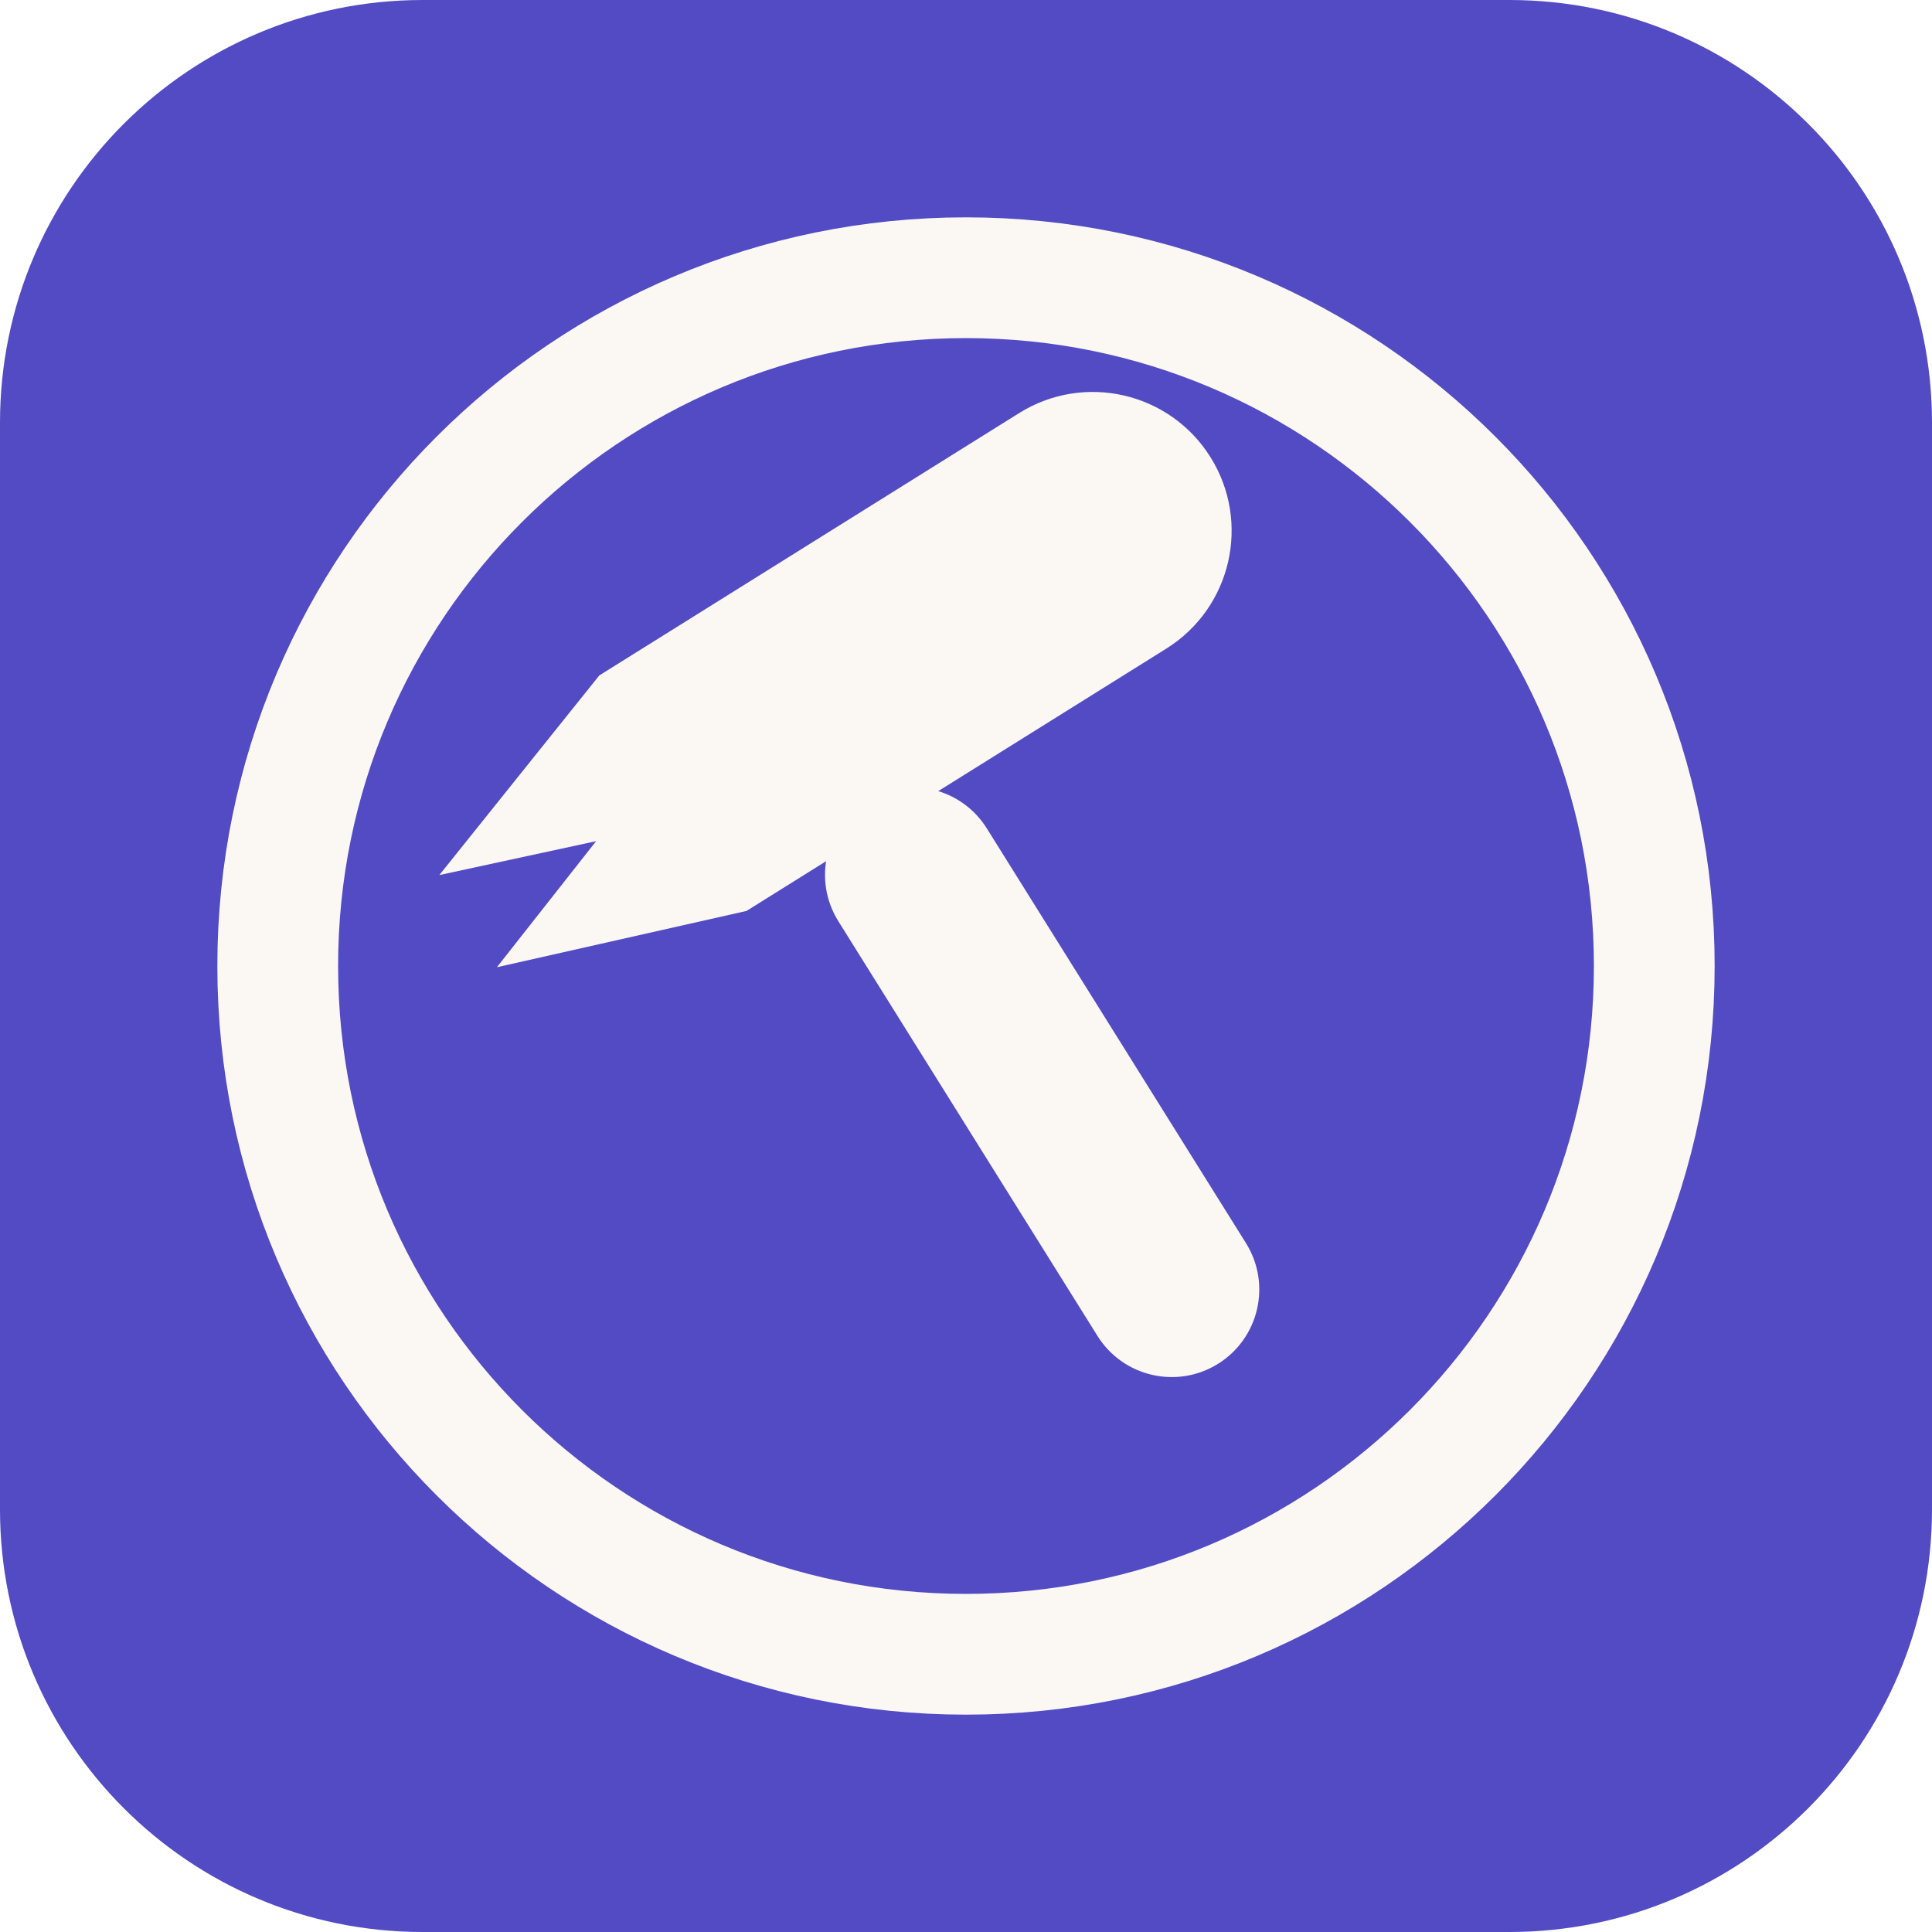
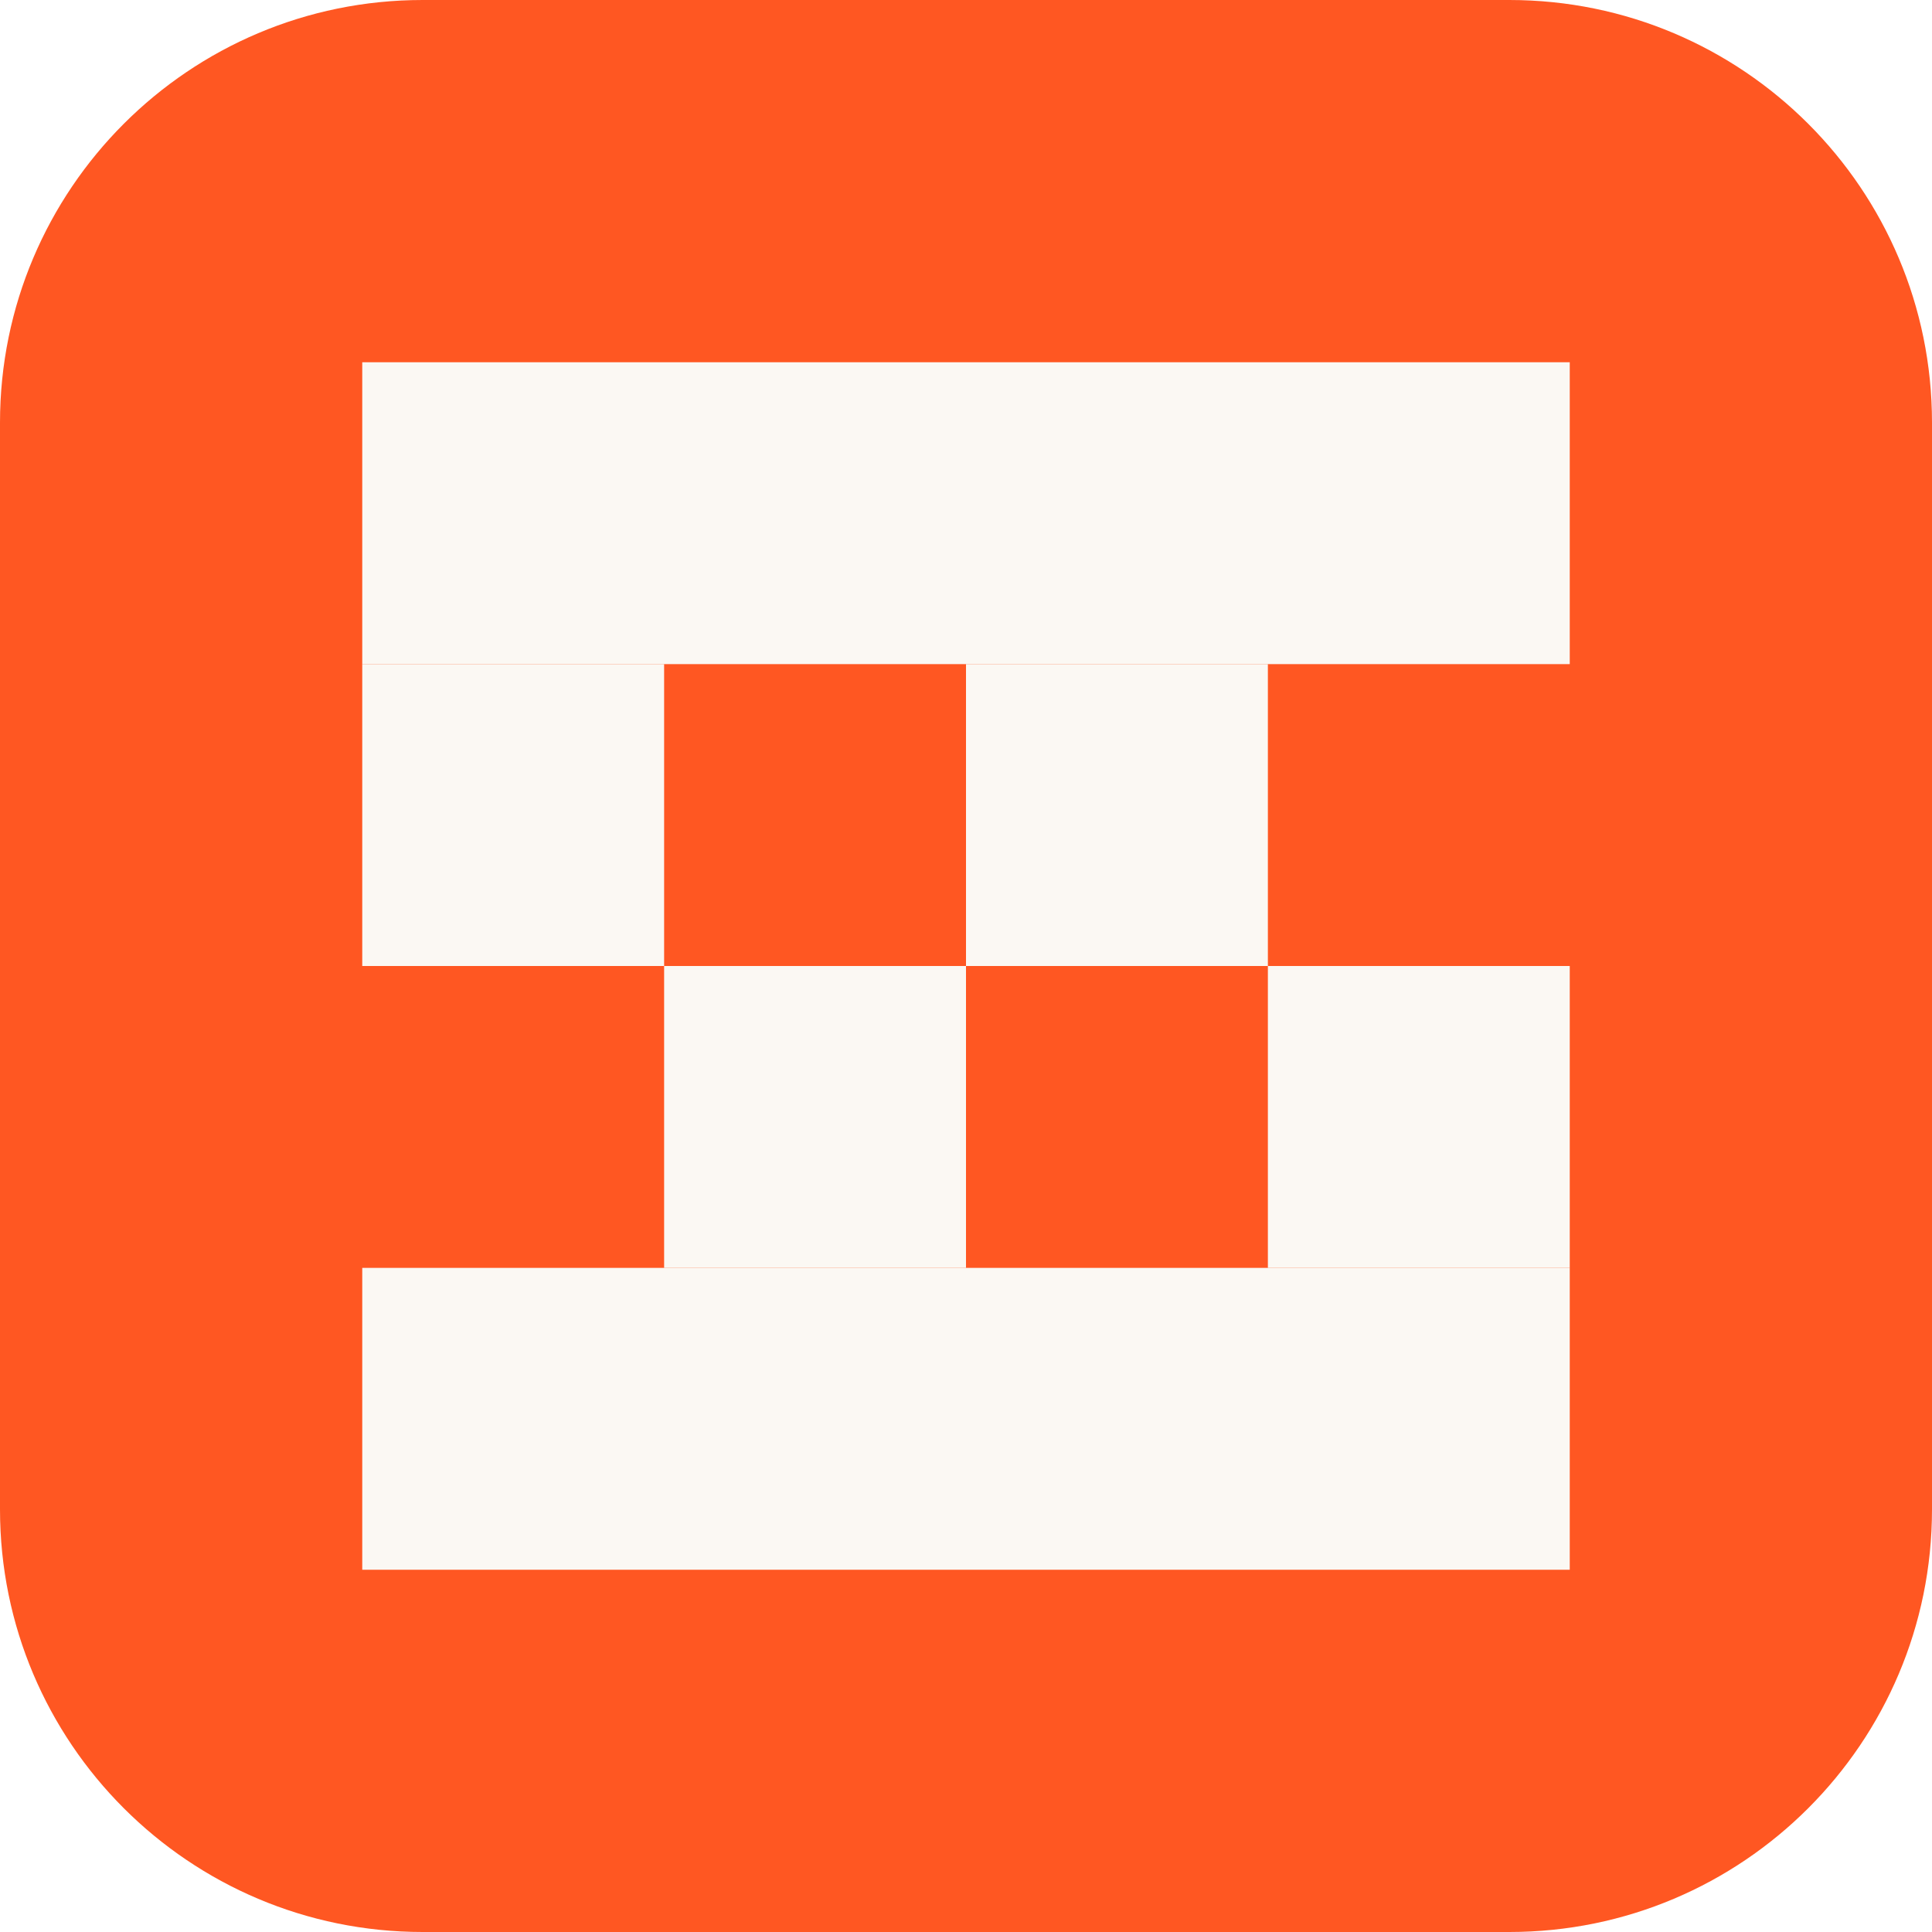
<svg xmlns="http://www.w3.org/2000/svg" viewBox="0 0 32 32" width="32" height="32" role="img" aria-label="Zipr">
-   <rect width="32" height="32" rx="7" fill="#524bc4" />
-   <circle cx="16" cy="16" r="11.4" fill="none" stroke="#fbf8f3" stroke-width="2" />
-   <g transform="rotate(-32 16 16)" fill="#fbf8f3">
-     <path d="M21.6 8.7a1.4 1.4 0 0 1 0 4.6h-8.2l-4-1.4 2.5-.9-2.5-.9 4-1.4z" />
-     <rect x="14.6" y="12.8" width="2.9" height="11" rx="1.45" />
+   <rect width="32" height="32" rx="7" fill="#ff5722" />
+   <g fill="#fbf8f3">
+     <rect x="6" y="6" width="20" height="5" />
+     <rect x="6" y="11" width="5" height="5" />
+     <rect x="16" y="11" width="5" height="5" />
+     <rect x="11" y="16" width="5" height="5" />
+     <rect x="21" y="16" width="5" height="5" />
+     <rect x="6" y="21" width="20" height="5" />
  </g>
</svg>
